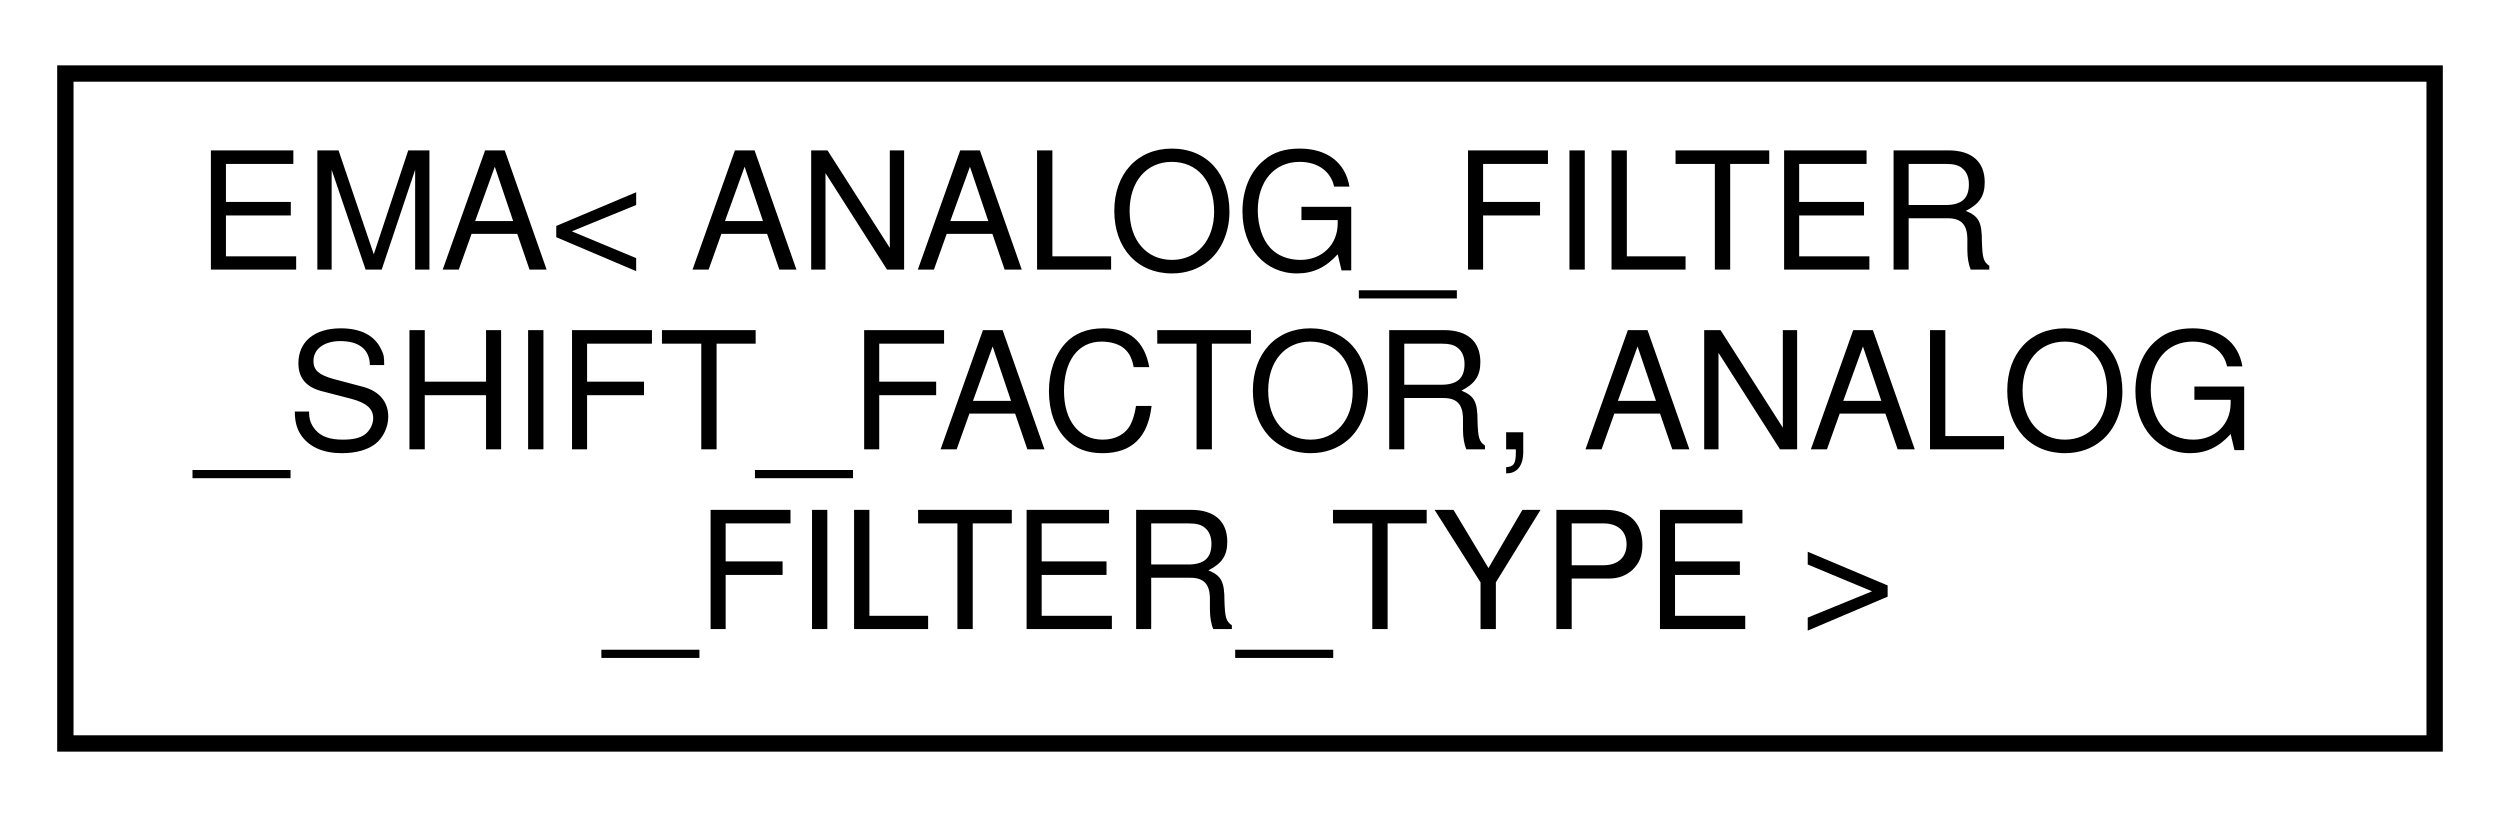
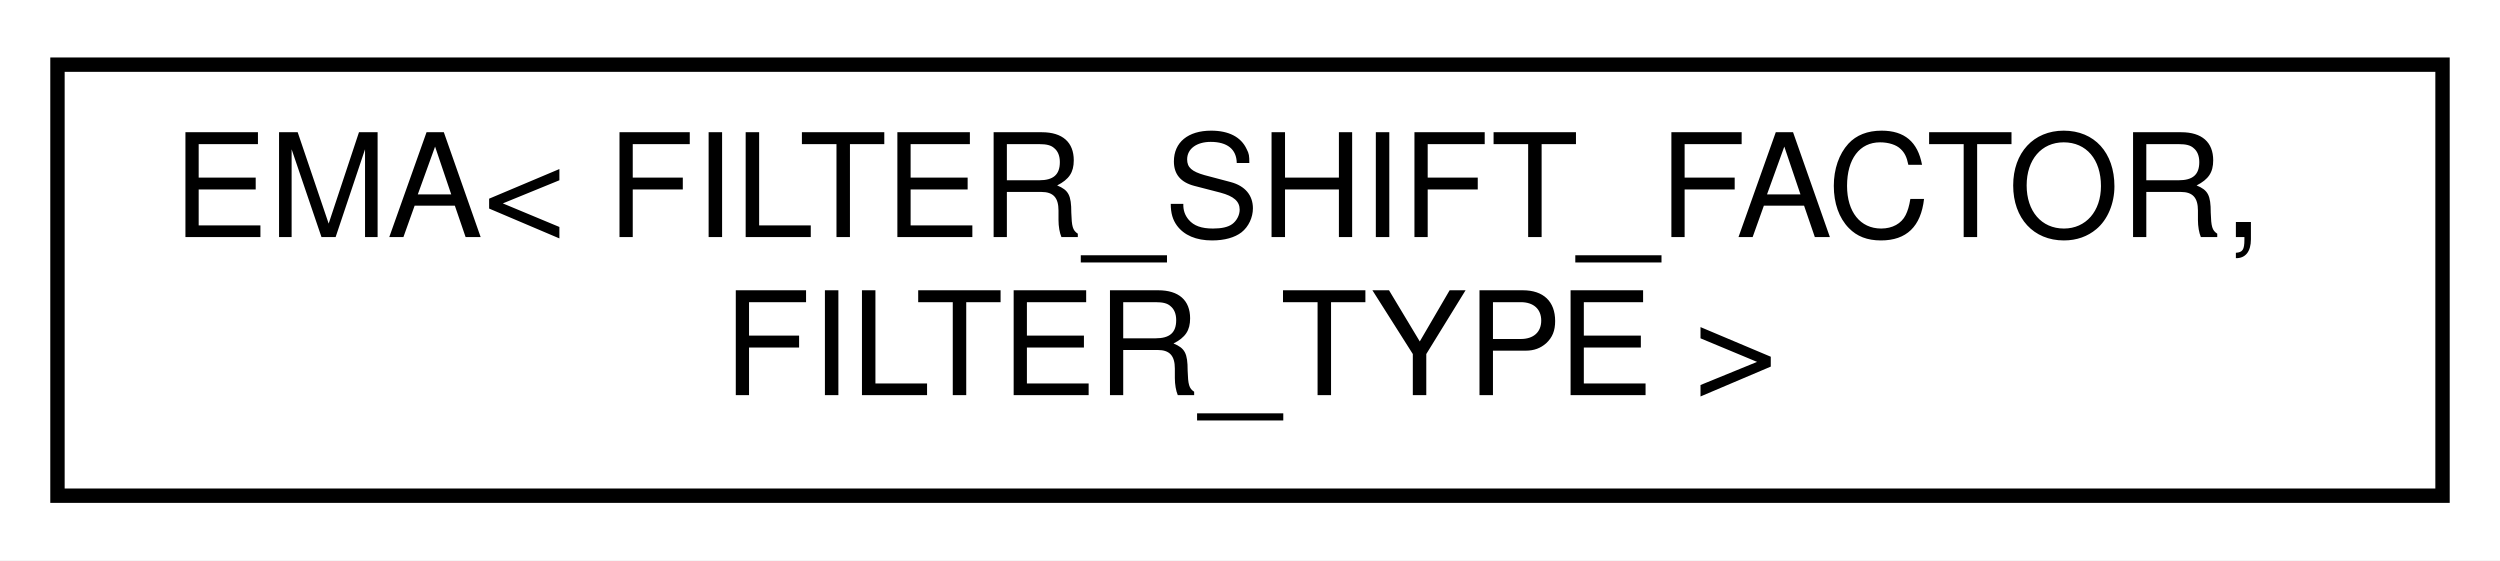
- <svg xmlns="http://www.w3.org/2000/svg" xmlns:xlink="http://www.w3.org/1999/xlink" width="153pt" height="50pt" viewBox="0.00 0.00 153.00 50.00">
-   <g id="graph0" class="graph" transform="scale(1 1) rotate(0) translate(4 46)">
-     <polygon fill="white" stroke="none" points="-4,4 -4,-46 149,-46 149,4 -4,4" />
+ <svg xmlns="http://www.w3.org/2000/svg" xmlns:xlink="http://www.w3.org/1999/xlink" width="174pt" height="39pt" viewBox="0.00 0.00 174.00 39.00">
+   <g id="graph0" class="graph" transform="scale(1 1) rotate(0) translate(4 35)">
+     <polygon fill="white" stroke="none" points="-4,4 -4,-35 170,-35 170,4 -4,4" />
    <g id="node1" class="node">
      <g id="a_node1">
        <a xlink:href="d7/d40/classEMA.html" target="_top" xlink:title=" ">
-           <polygon fill="white" stroke="black" points="0,-0.5 0,-41.5 145,-41.5 145,-0.5 0,-0.5" />
-           <text text-anchor="start" x="8" y="-29.5" font-family="Helvetica,sans-Serif" font-size="10.00">EMA&lt; ANALOG_FILTER</text>
-           <text text-anchor="start" x="8" y="-18.5" font-family="Helvetica,sans-Serif" font-size="10.00">_SHIFT_FACTOR, ANALOG</text>
-           <text text-anchor="middle" x="72.5" y="-7.5" font-family="Helvetica,sans-Serif" font-size="10.00">_FILTER_TYPE &gt;</text>
+           <polygon fill="white" stroke="black" points="0,-0.5 0,-30.5 166,-30.5 166,-0.5 0,-0.5" />
+           <text text-anchor="start" x="8" y="-18.5" font-family="Helvetica,sans-Serif" font-size="10.00">EMA&lt; FILTER_SHIFT_FACTOR,</text>
+           <text text-anchor="middle" x="83" y="-7.5" font-family="Helvetica,sans-Serif" font-size="10.00"> FILTER_TYPE &gt;</text>
        </a>
      </g>
    </g>
  </g>
</svg>
